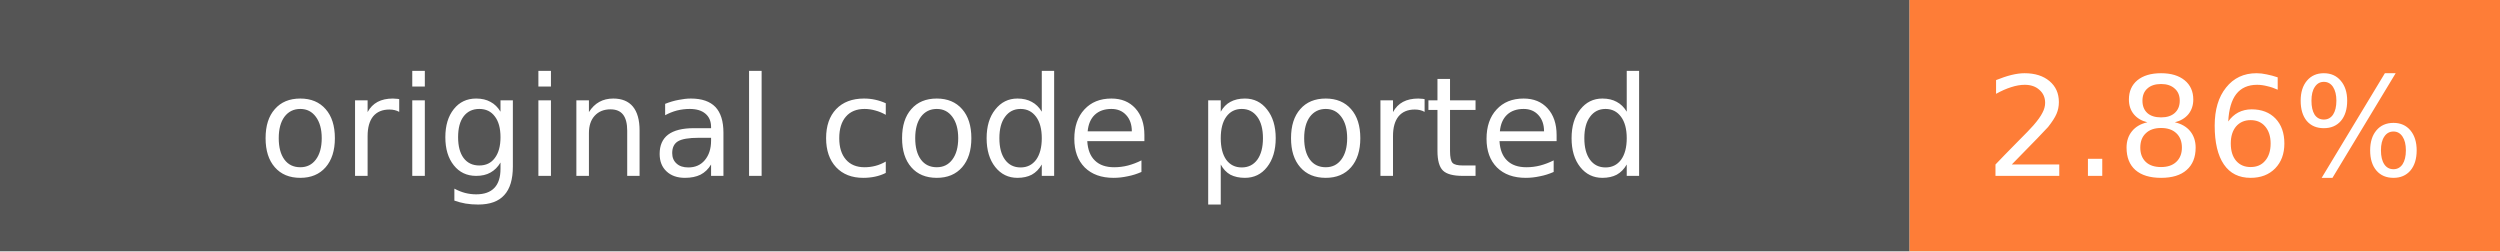
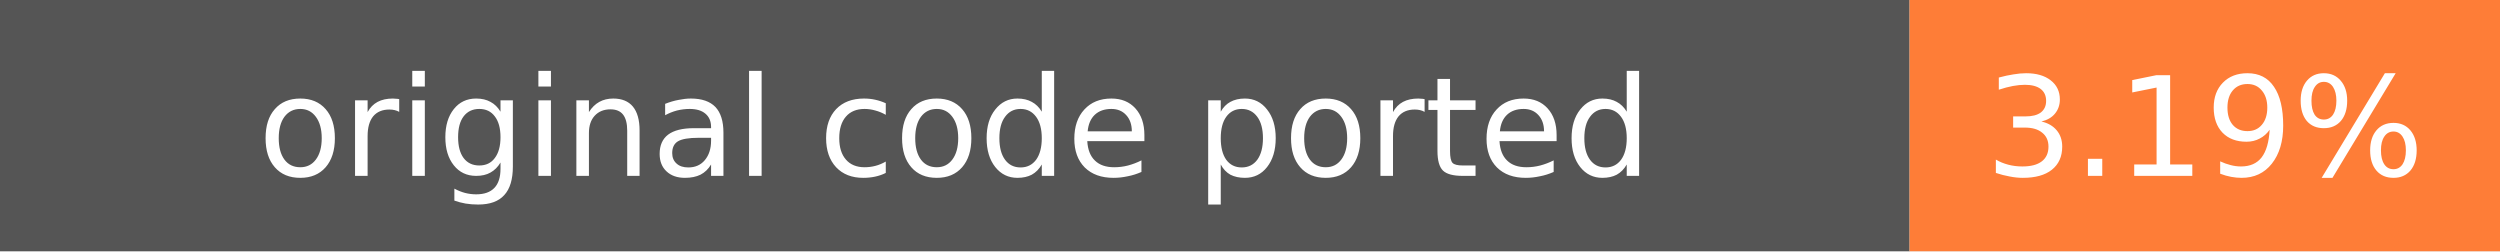
- <svg xmlns="http://www.w3.org/2000/svg" width="199" height="20" role="img" aria-label="original code ported: 2.86%">
+ <svg xmlns="http://www.w3.org/2000/svg" width="199" height="20" role="img" aria-label="original code ported: 3.19%">
  <rect width="152" height="20" fill="#555" />
  <rect x="152" width="47" height="20" fill="#fe7d37" />
  <g fill="#fff" font-family="Verdana,DejaVu Sans,sans-serif" font-size="11" text-anchor="middle">
    <text x="76.0" y="14">original code ported</text>
-     <text x="175.5" y="14">2.86%</text>
+     <text x="175.5" y="14">3.19%</text>
  </g>
</svg>
